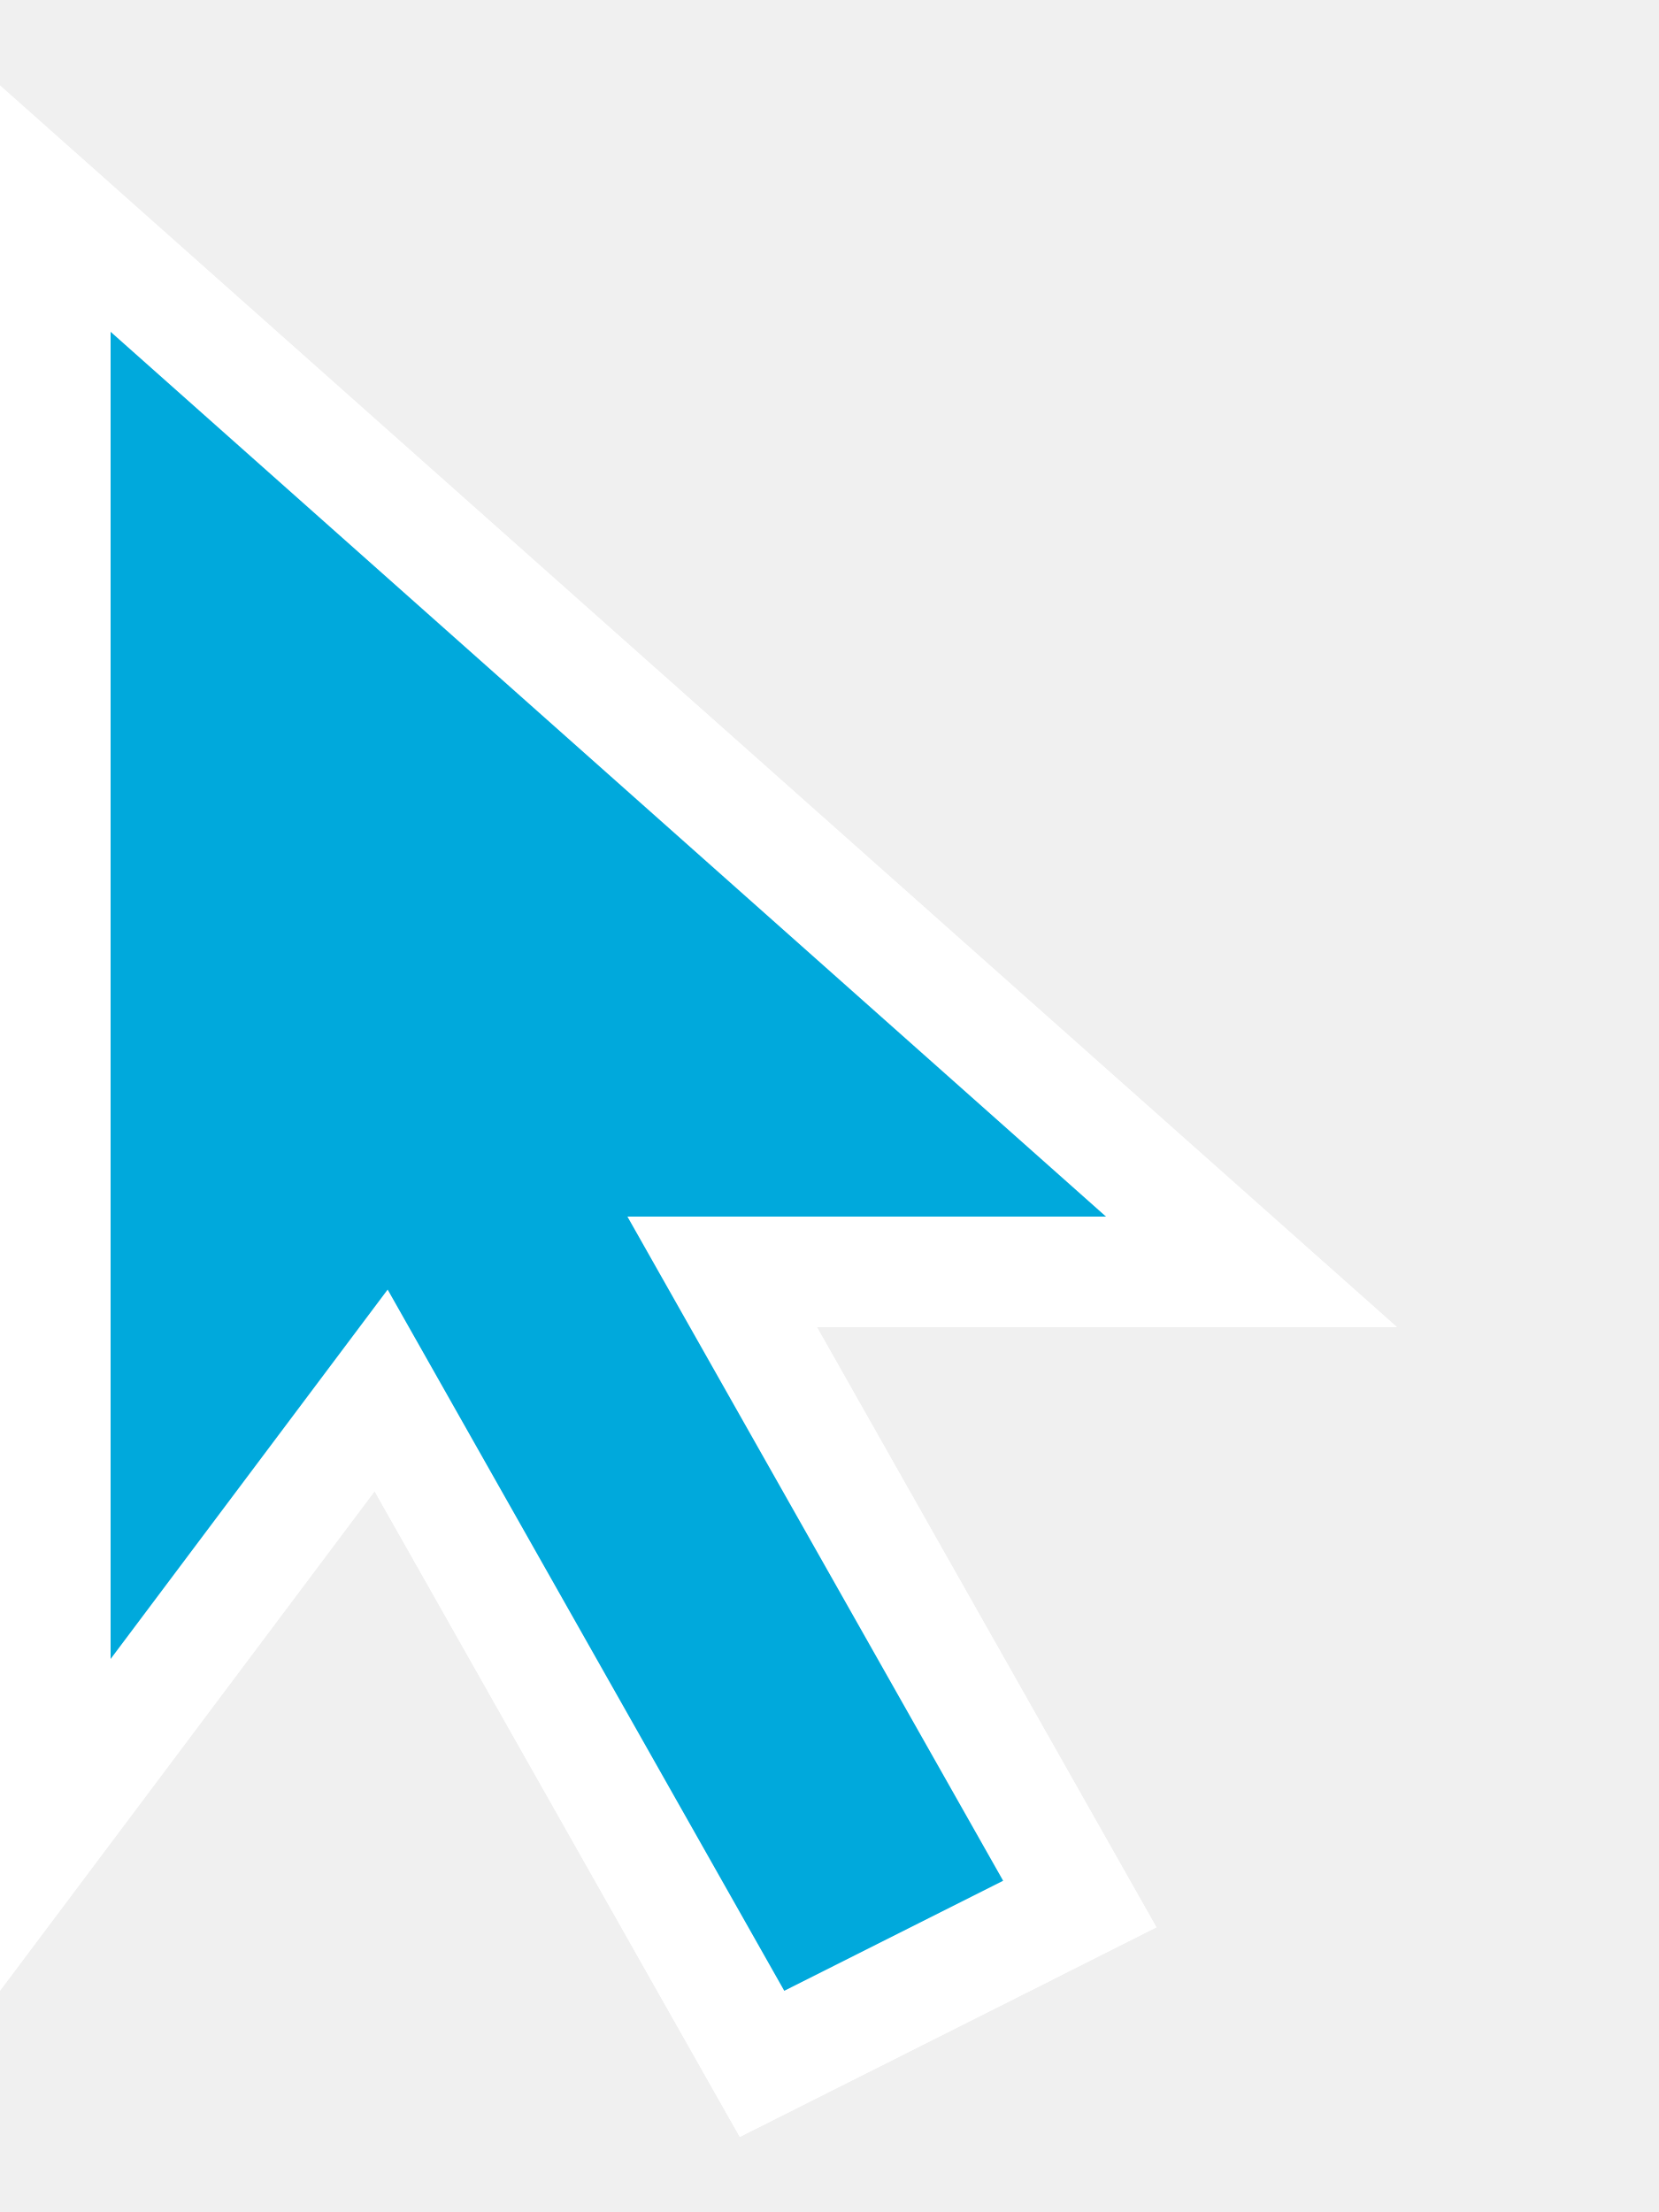
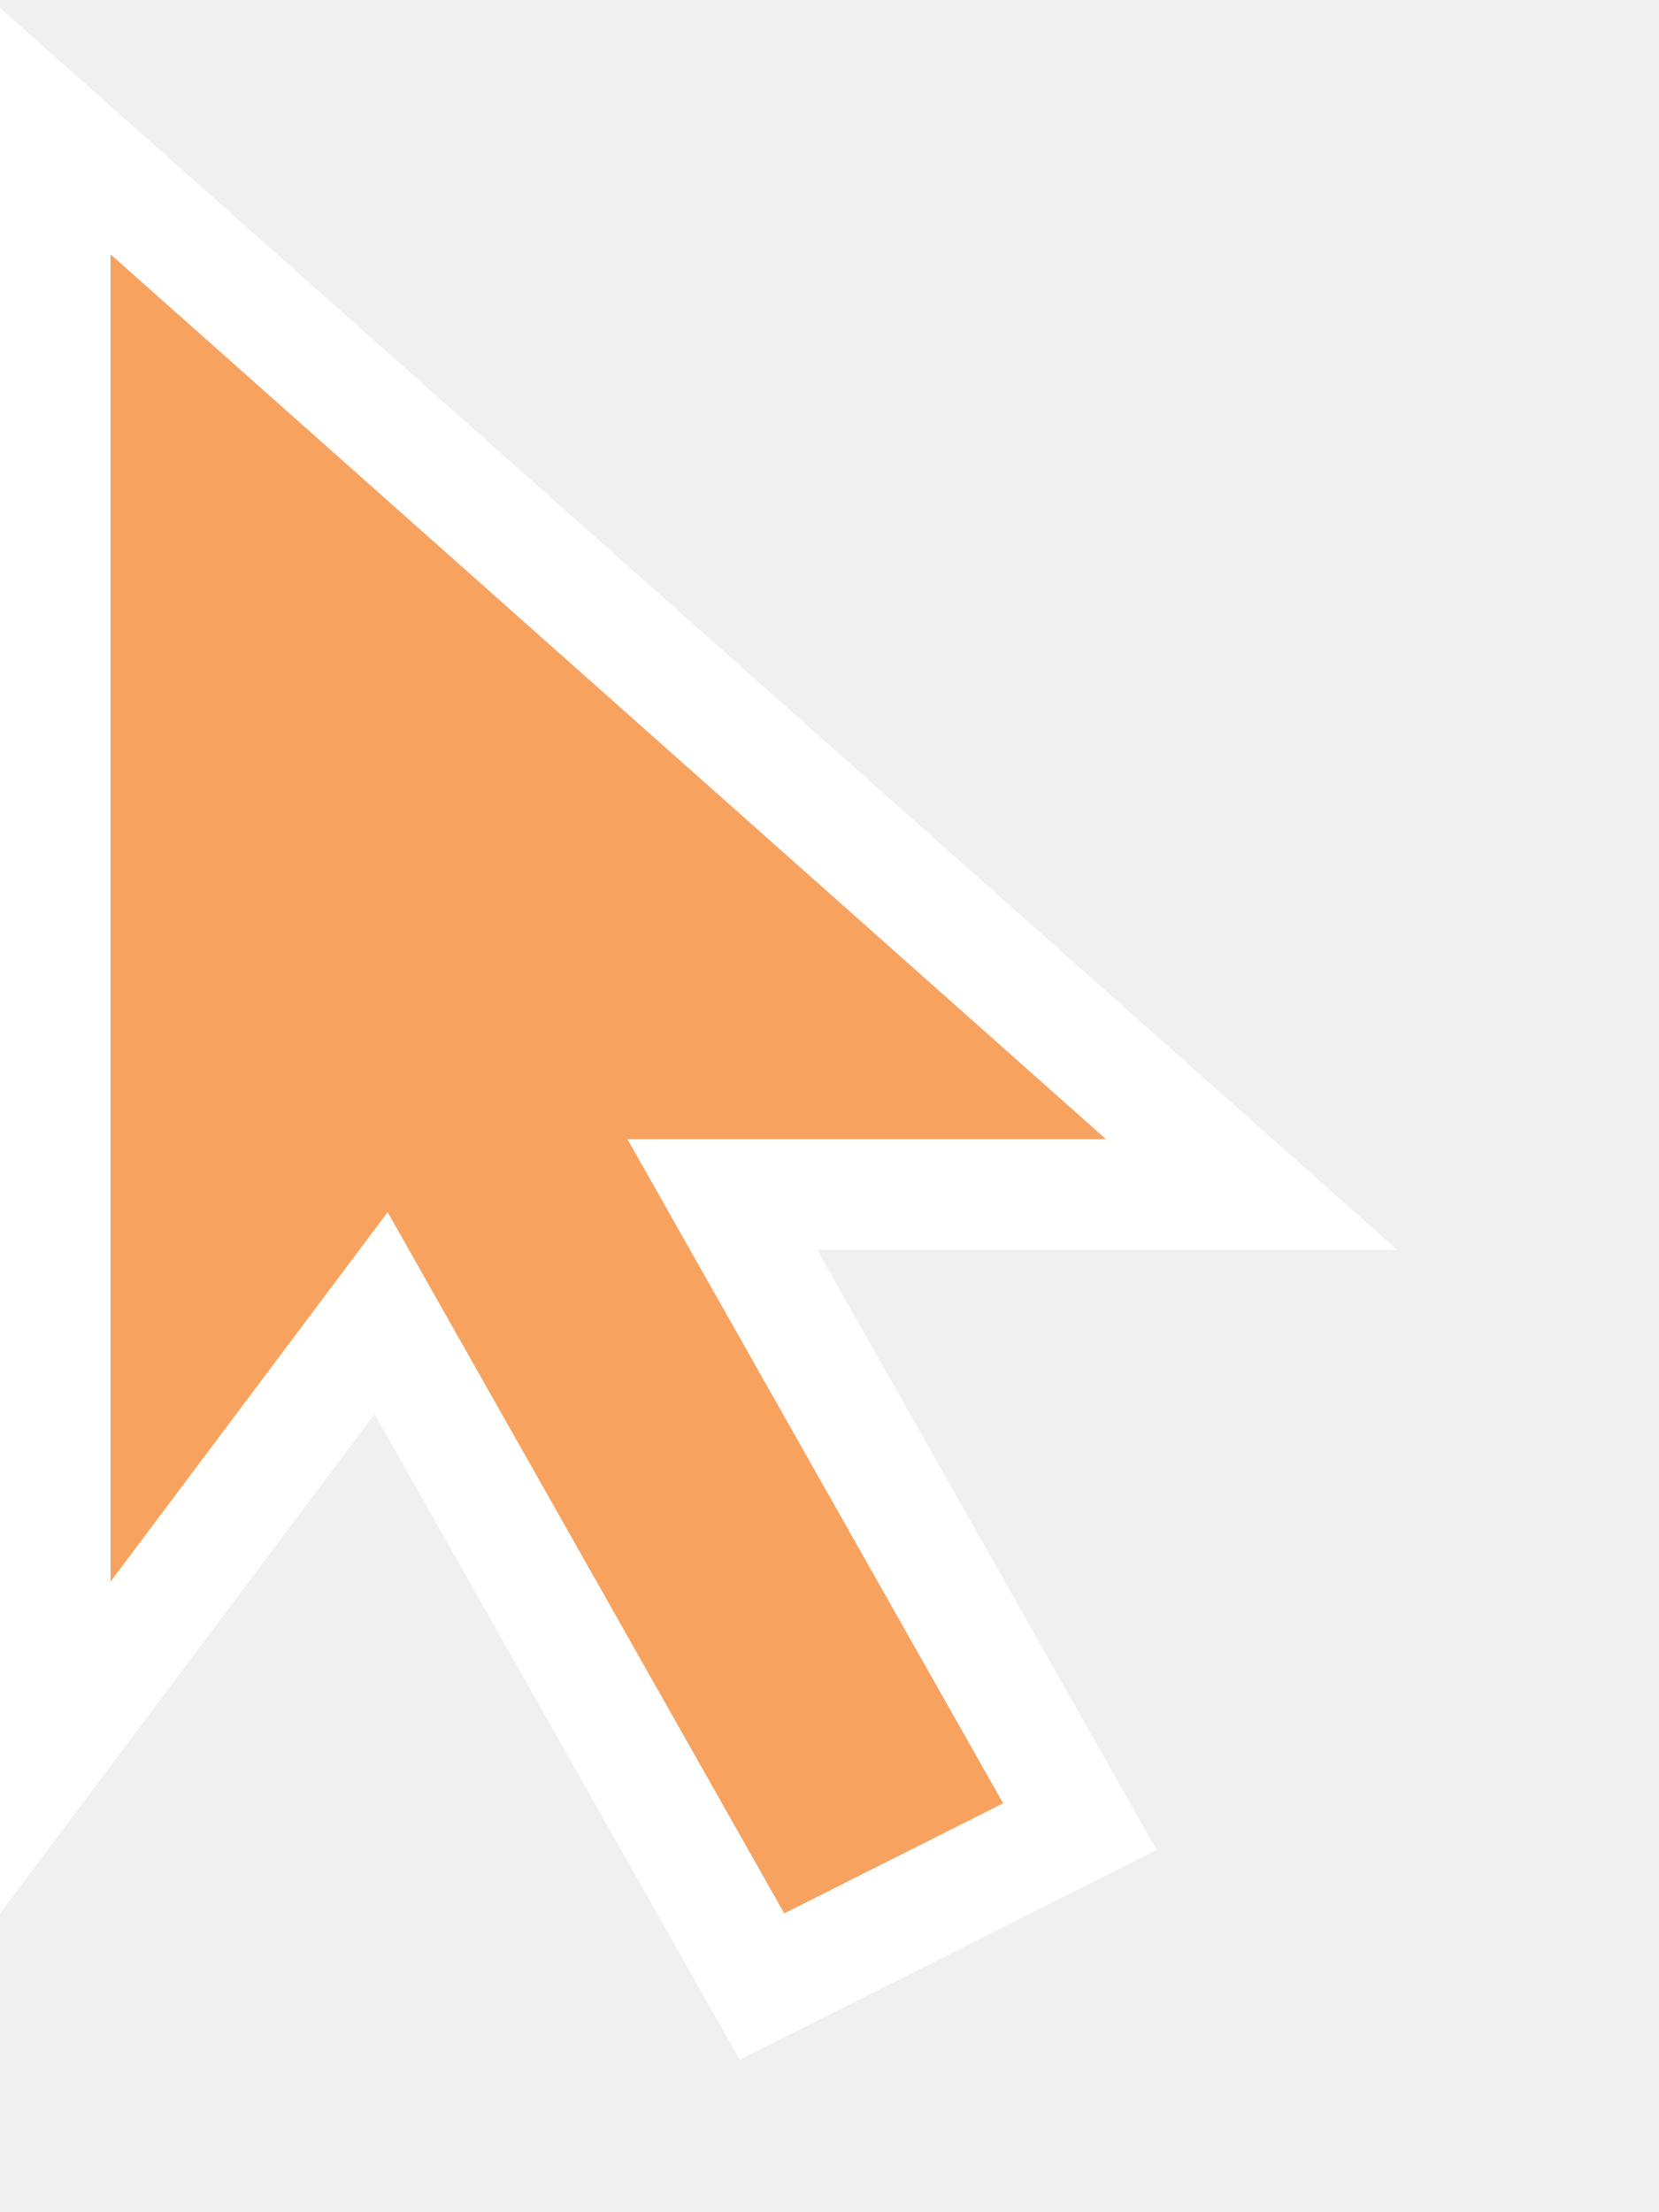
<svg xmlns="http://www.w3.org/2000/svg" xmlns:xlink="http://www.w3.org/1999/xlink" viewBox="0 0 15 20">
-   <style>use:not(:target) { display: none; } use[id$="-orange"] { fill: #F7A25E; } use[id$="-blue"] { fill: #00a9dc; }</style>
+   <style>use,:target~#orange{display:none}#orange,:target{display:inherit}#orange{fill:#f7a25e}#blue{fill:#00a9dc}</style>
  <defs>
    <g id="cursor">
-       <path d="M3.387 13.483l2.833 5.009.469.829.851-.428 1.979-.995h-.001l.938-.472-.517-.914-2.553-4.513h5.244l-1.966-1.747-9-8-1.664-1.479v17.227-.001l1.8-2.4 1.587-2.116z" id="Shape" fill="#fff" />
-       <path fill-rule="evenodd" d="M3.505 11.66l3.586 6.34 1.979-.995-3.397-6.005h4.327l-9-8v12l2.505-3.34z" id="Shape" />
+       <path d="M3.387 12.783l2.833 5.009.469.829.851-.428 1.979-.995h-.001l.938-.472-.517-.914-2.553-4.513h5.244l-1.966-1.747-9-8-1.664-1.479v17.227-.001l1.8-2.4 1.587-2.116z" fill="#fff" />
+       <path fill-rule="evenodd" d="M3.505 10.96l3.586 6.34 1.979-.995-3.397-6.005h4.327l-9-8v12l2.505-3.34z" />
    </g>
  </defs>
-   <use id="cursor-orange" xlink:href="#cursor" />
-   <use id="cursor-blue" xlink:href="#cursor" />
+   <use id="blue" xlink:href="#cursor" />
+   <use id="orange" xlink:href="#cursor" />
</svg>
